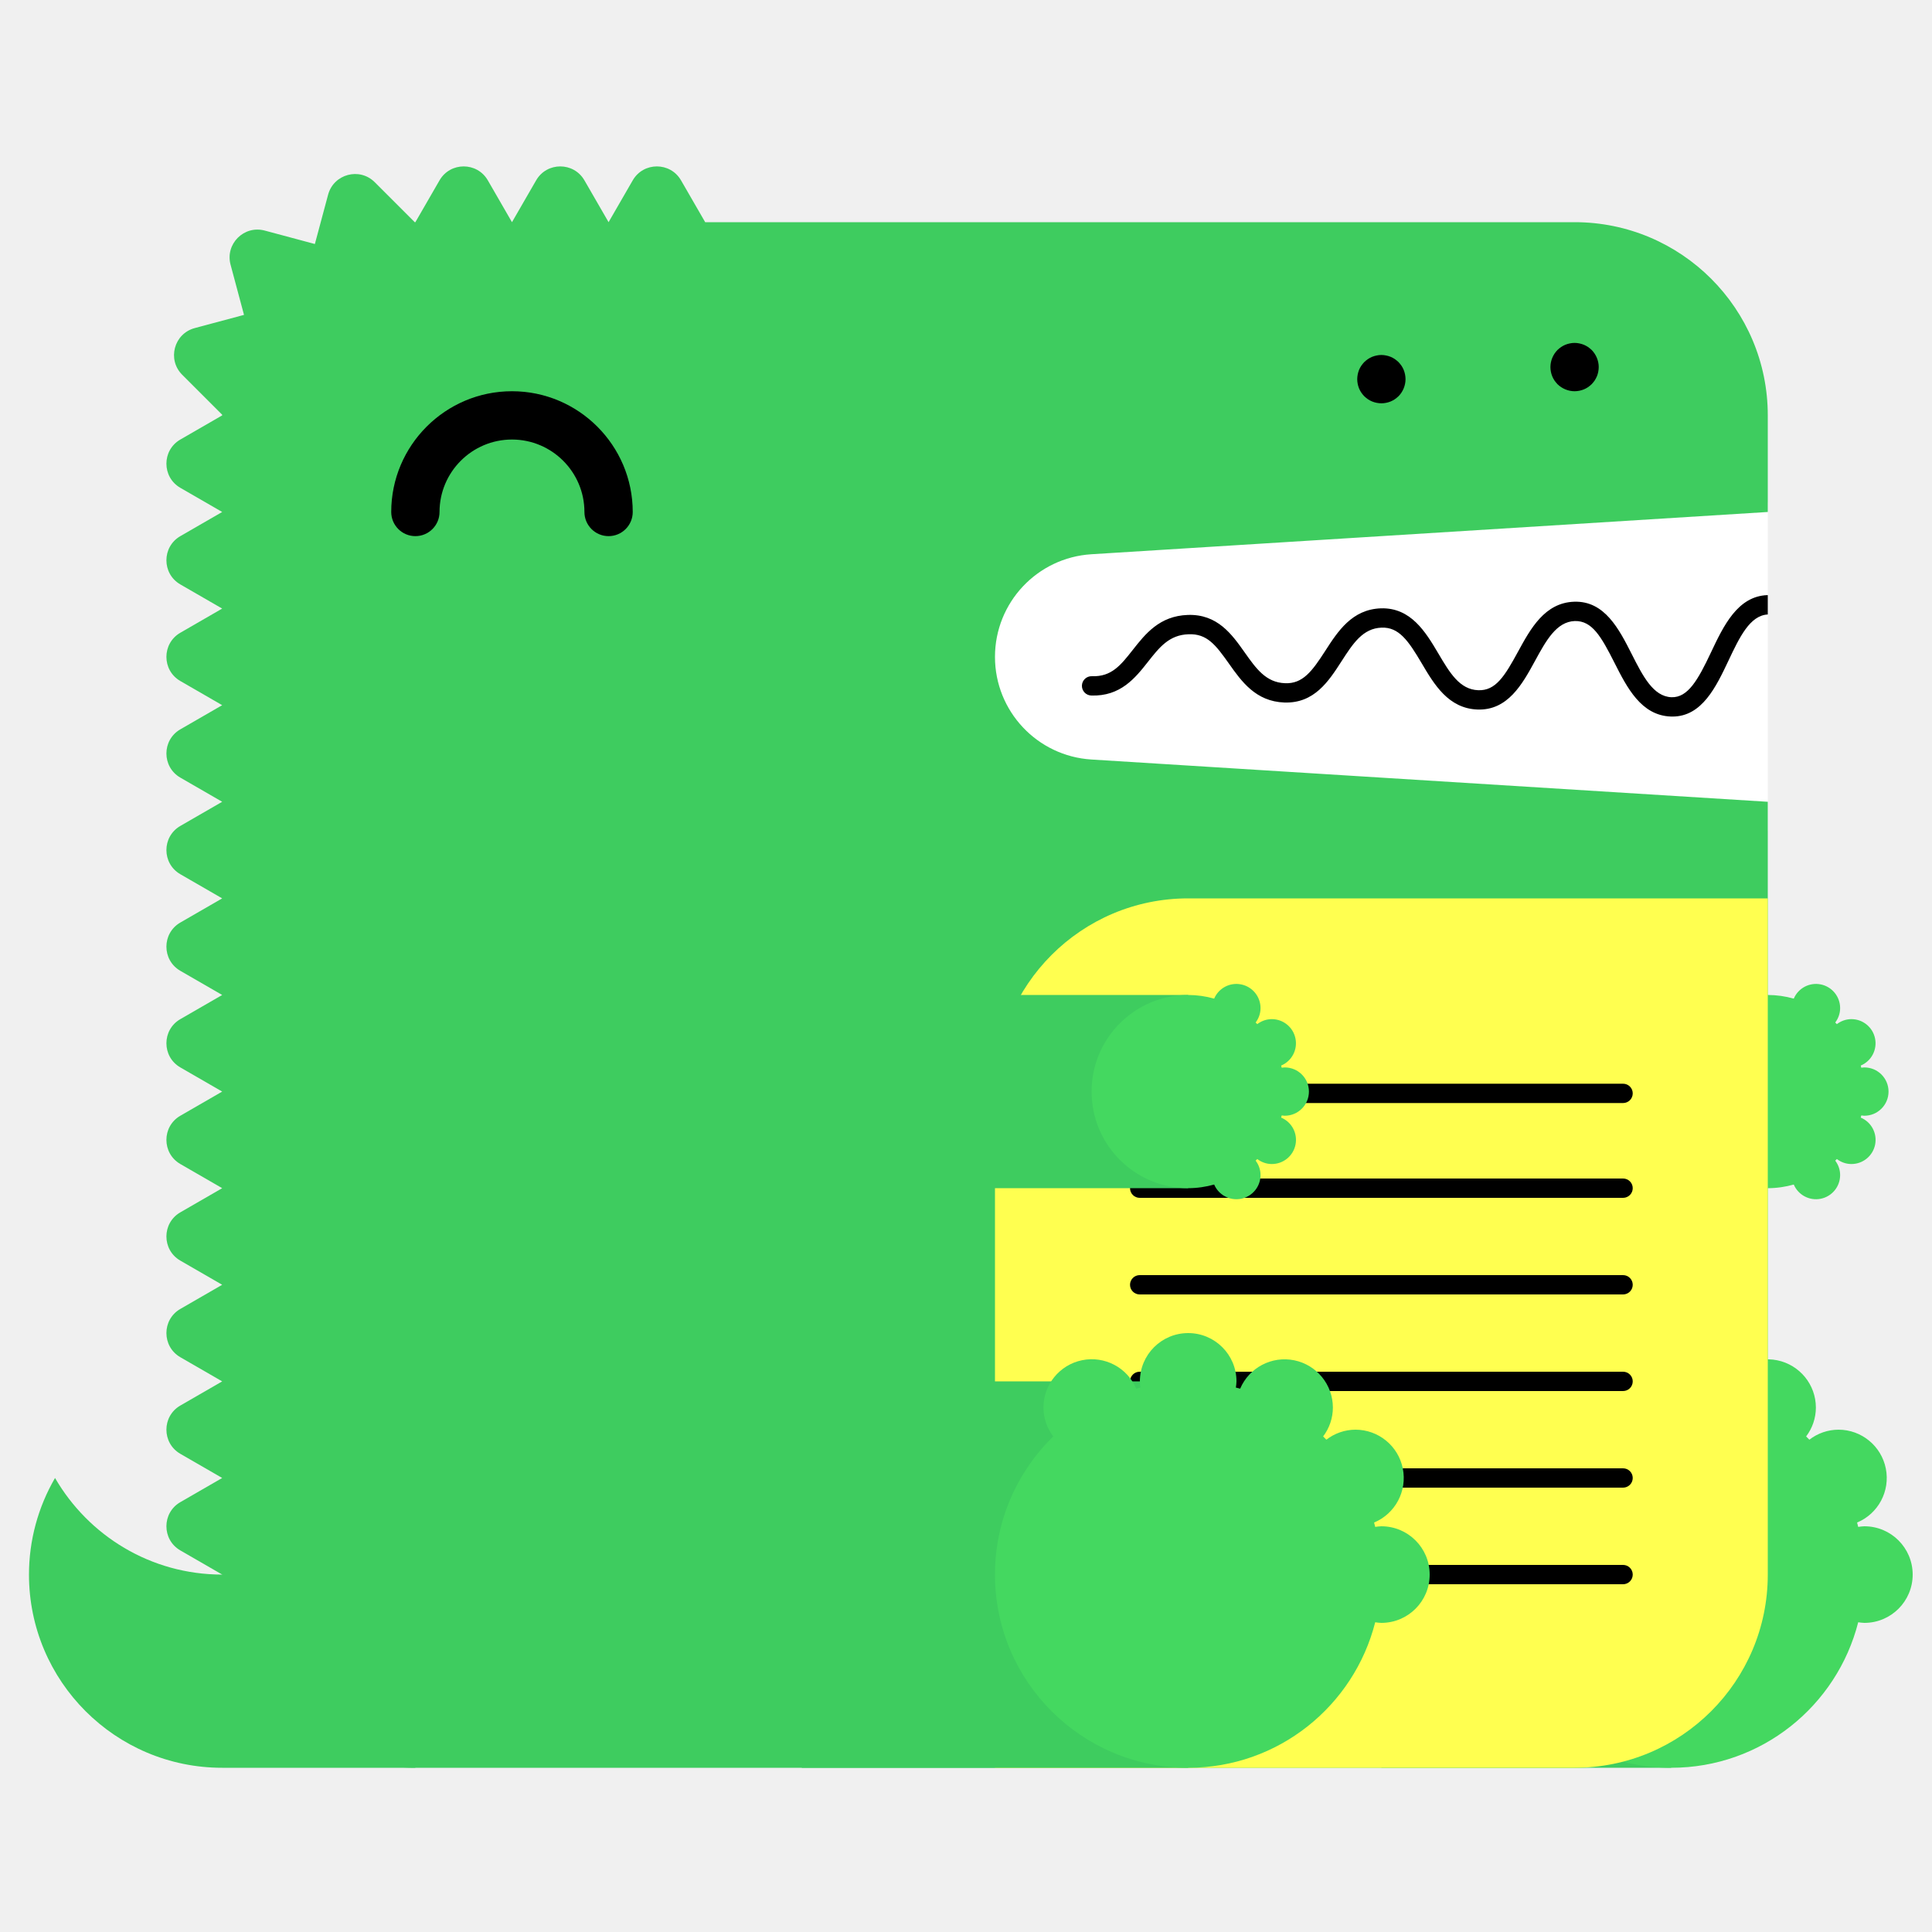
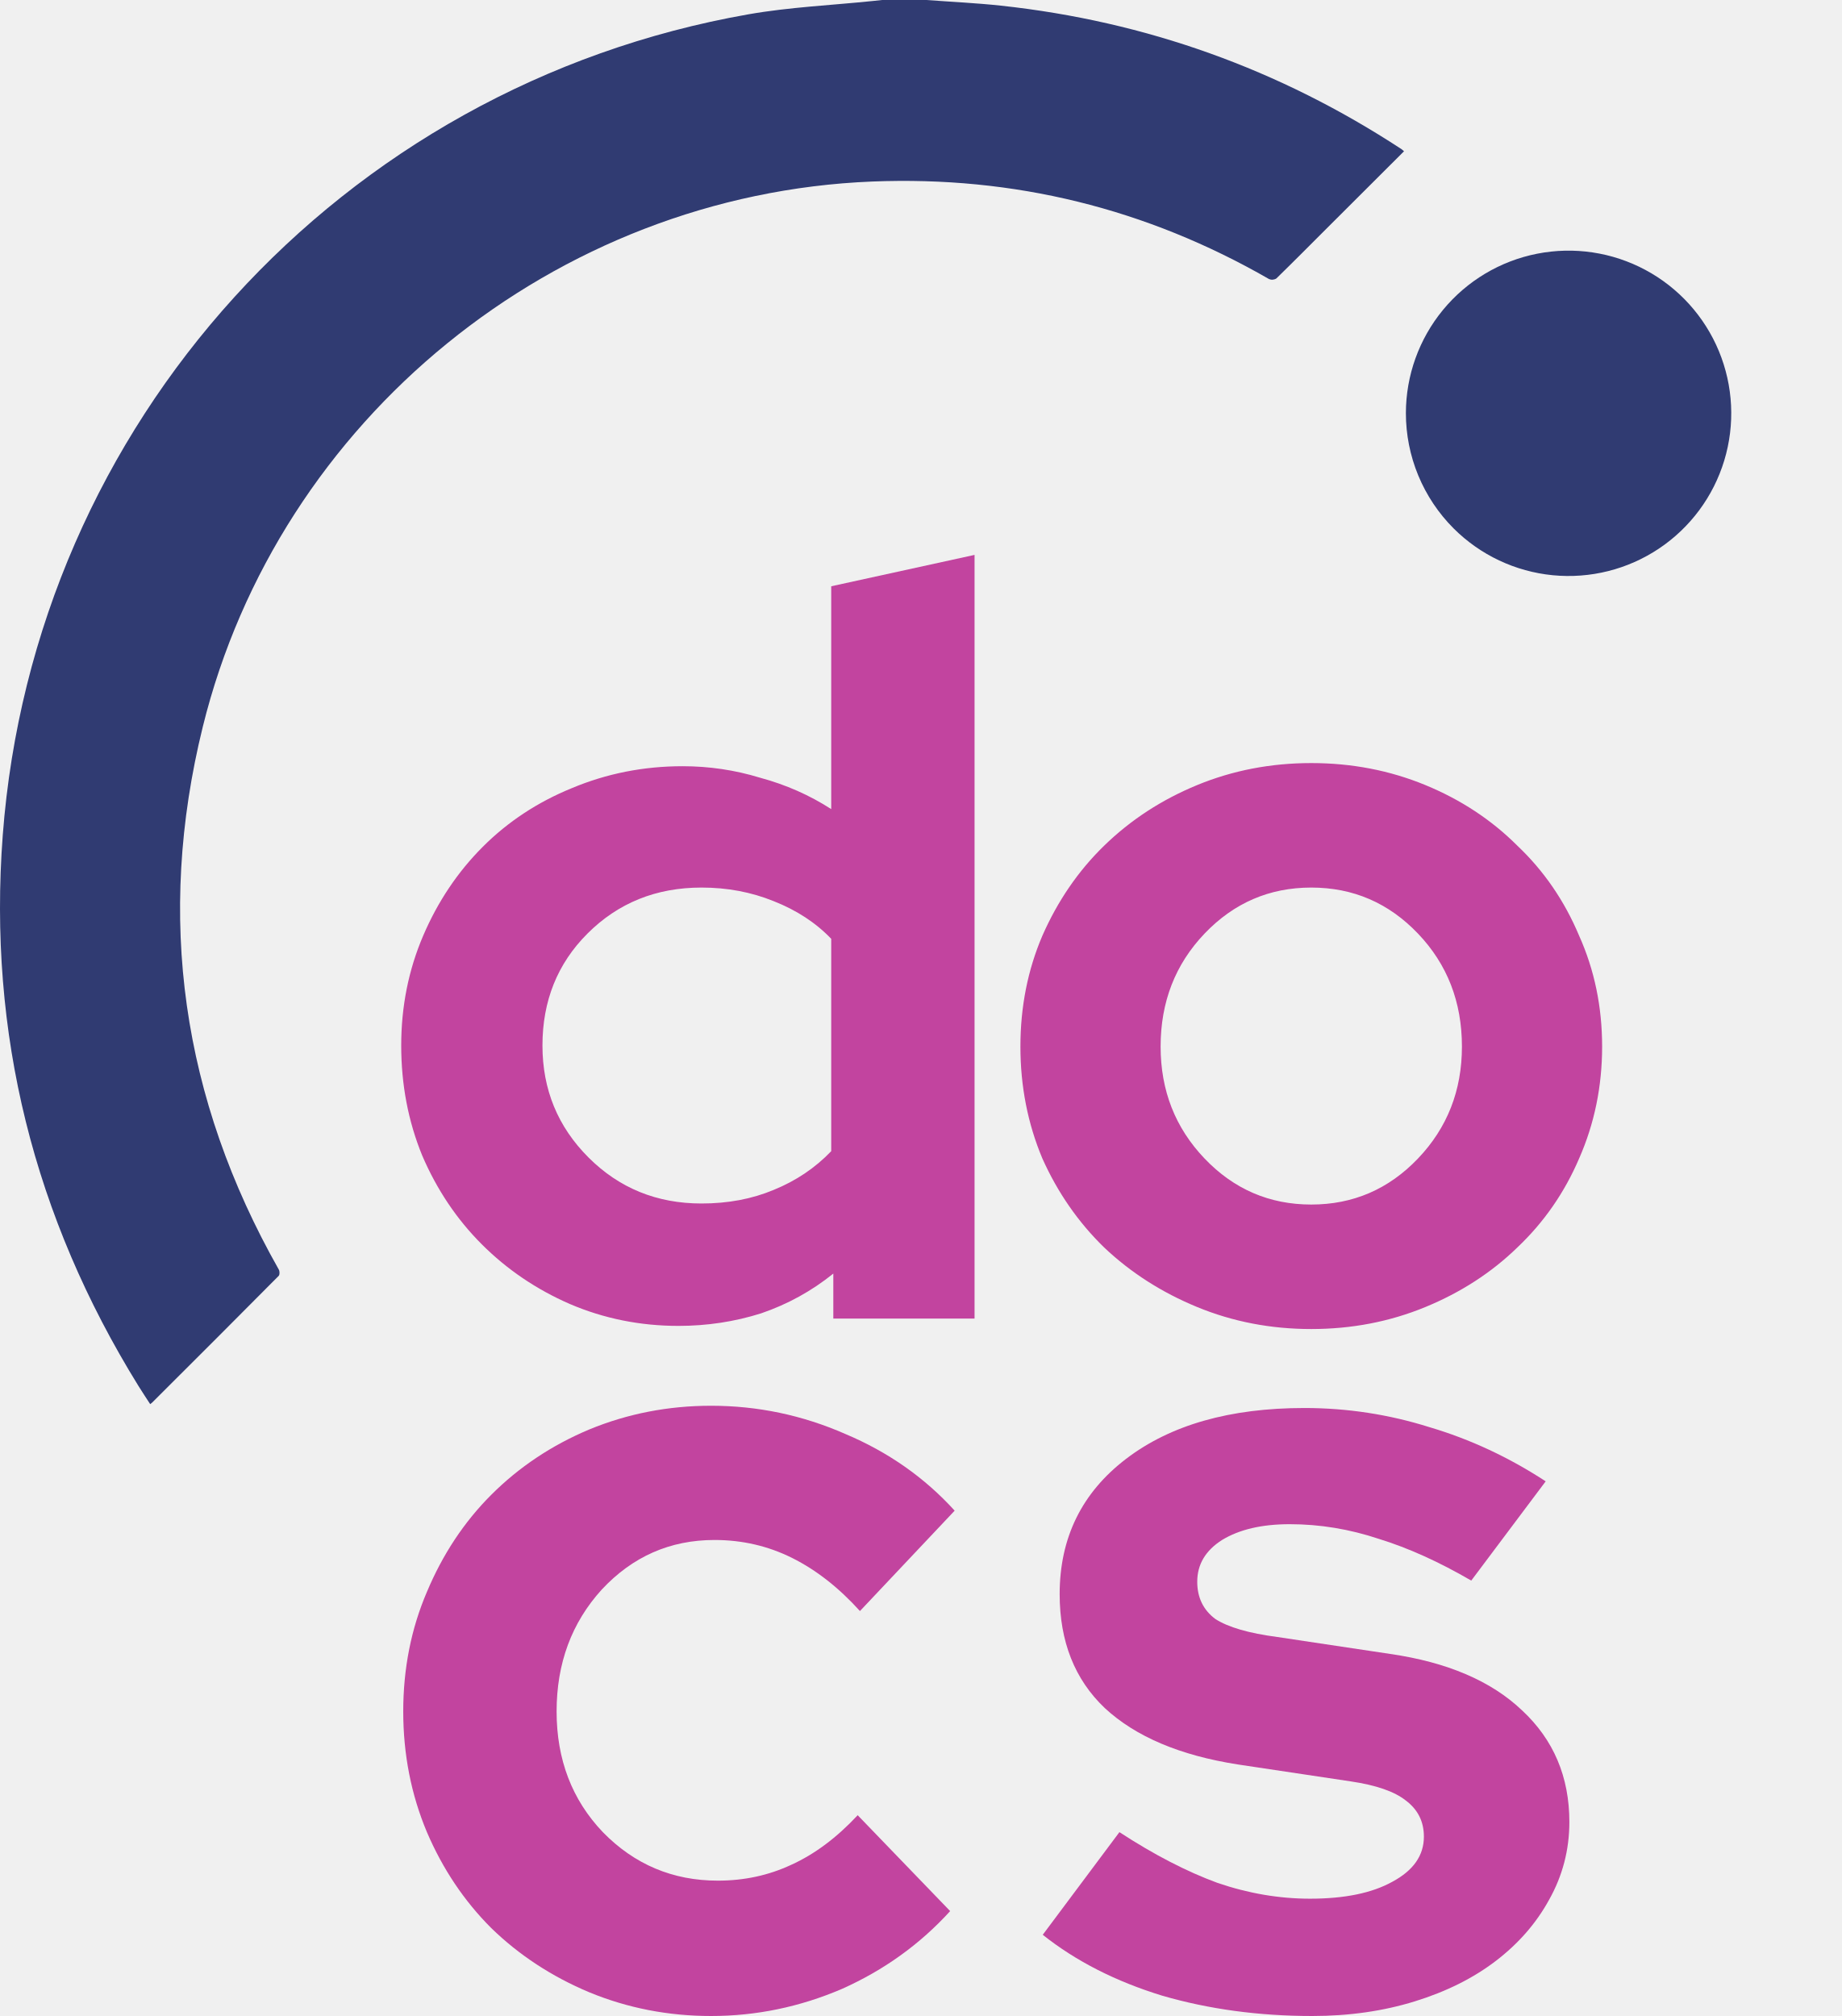
- <svg xmlns="http://www.w3.org/2000/svg" width="200" height="200" viewBox="0 0 200 200">
-   <g fill="none" fill-rule="evenodd">
-     <path fill="#FFF" d="M99 52h84v34H99z" />
-     <path d="M23 163c-7.398 0-13.843-4.027-17.303-10A19.886 19.886 0 0 0 3 163c0 11.046 8.954 20 20 20h20v-20H23z" fill="#3ECC5F" />
-     <path d="M112.98 57.376L183 53V43c0-11.046-8.954-20-20-20H73l-2.5-4.33c-1.112-1.925-3.889-1.925-5 0L63 23l-2.5-4.33c-1.111-1.925-3.889-1.925-5 0L53 23l-2.5-4.33c-1.111-1.925-3.889-1.925-5 0L43 23c-.022 0-.042.003-.065.003l-4.142-4.141c-1.57-1.571-4.252-.853-4.828 1.294l-1.369 5.104-5.192-1.392c-2.148-.575-4.111 1.389-3.535 3.536l1.39 5.193-5.102 1.367c-2.148.576-2.867 3.259-1.296 4.83l4.142 4.142c0 .021-.003.042-.003.064l-4.33 2.5c-1.925 1.111-1.925 3.889 0 5L23 53l-4.33 2.5c-1.925 1.111-1.925 3.889 0 5L23 63l-4.33 2.5c-1.925 1.111-1.925 3.889 0 5L23 73l-4.33 2.5c-1.925 1.111-1.925 3.889 0 5L23 83l-4.33 2.5c-1.925 1.111-1.925 3.889 0 5L23 93l-4.33 2.5c-1.925 1.111-1.925 3.889 0 5L23 103l-4.33 2.5c-1.925 1.111-1.925 3.889 0 5L23 113l-4.33 2.5c-1.925 1.111-1.925 3.889 0 5L23 123l-4.33 2.5c-1.925 1.111-1.925 3.889 0 5L23 133l-4.33 2.5c-1.925 1.111-1.925 3.889 0 5L23 143l-4.33 2.5c-1.925 1.111-1.925 3.889 0 5L23 153l-4.33 2.5c-1.925 1.111-1.925 3.889 0 5L23 163c0 11.046 8.954 20 20 20h120c11.046 0 20-8.954 20-20V83l-70.02-4.376A10.645 10.645 0 0 1 103 68c0-5.621 4.37-10.273 9.98-10.624" fill="#3ECC5F" />
-     <path fill="#3ECC5F" d="M143 183h30v-40h-30z" />
-     <path d="M193 158c-.219 0-.428.037-.639.064-.038-.15-.074-.301-.116-.451A5 5 0 0 0 190.32 148a4.96 4.96 0 0 0-3.016 1.036 26.531 26.531 0 0 0-.335-.336 4.955 4.955 0 0 0 1.011-2.987 5 5 0 0 0-9.599-1.959c-.148-.042-.297-.077-.445-.115.027-.211.064-.42.064-.639a5 5 0 0 0-5-5 5 5 0 0 0-5 5c0 .219.037.428.064.639-.148.038-.297.073-.445.115a4.998 4.998 0 0 0-9.599 1.959c0 1.125.384 2.151 1.011 2.987-3.717 3.632-6.031 8.693-6.031 14.3 0 11.046 8.954 20 20 20 9.339 0 17.16-6.41 19.361-15.064.211.027.42.064.639.064a5 5 0 0 0 5-5 5 5 0 0 0-5-5" fill="#44D860" />
-     <path fill="#3ECC5F" d="M153 123h30v-20h-30z" />
-     <path d="M193 115.5a2.5 2.5 0 1 0 0-5c-.109 0-.214.019-.319.032-.02-.075-.037-.15-.058-.225a2.501 2.501 0 0 0-.963-4.807c-.569 0-1.088.197-1.508.518a6.653 6.653 0 0 0-.168-.168c.314-.417.506-.931.506-1.494a2.5 2.5 0 0 0-4.8-.979A9.987 9.987 0 0 0 183 103c-5.522 0-10 4.478-10 10s4.478 10 10 10c.934 0 1.833-.138 2.69-.377a2.5 2.5 0 0 0 4.8-.979c0-.563-.192-1.077-.506-1.494.057-.055.113-.111.168-.168.42.321.939.518 1.508.518a2.5 2.5 0 0 0 .963-4.807c.021-.074.038-.15.058-.225.105.013.21.032.319.032" fill="#44D860" />
-     <path d="M63 55.5a2.5 2.5 0 0 1-2.5-2.5c0-4.136-3.364-7.5-7.5-7.5s-7.5 3.364-7.5 7.5a2.5 2.5 0 1 1-5 0c0-6.893 5.607-12.5 12.5-12.5S65.5 46.107 65.5 53a2.5 2.5 0 0 1-2.5 2.5" fill="#000" />
-     <path d="M103 183h60c11.046 0 20-8.954 20-20V93h-60c-11.046 0-20 8.954-20 20v70z" fill="#FFFF50" />
-     <path d="M168.02 124h-50.04a1 1 0 1 1 0-2h50.04a1 1 0 1 1 0 2m0 20h-50.04a1 1 0 1 1 0-2h50.04a1 1 0 1 1 0 2m0 20h-50.04a1 1 0 1 1 0-2h50.04a1 1 0 1 1 0 2m0-49.814h-50.04a1 1 0 1 1 0-2h50.04a1 1 0 1 1 0 2m0 19.814h-50.04a1 1 0 1 1 0-2h50.04a1 1 0 1 1 0 2m0 20h-50.04a1 1 0 1 1 0-2h50.04a1 1 0 1 1 0 2M183 61.611c-.012 0-.022-.006-.034-.005-3.09.105-4.552 3.196-5.842 5.923-1.346 2.85-2.387 4.703-4.093 4.647-1.889-.068-2.969-2.202-4.113-4.46-1.314-2.594-2.814-5.536-5.963-5.426-3.046.104-4.513 2.794-5.807 5.167-1.377 2.528-2.314 4.065-4.121 3.994-1.927-.07-2.951-1.805-4.136-3.813-1.321-2.236-2.848-4.75-5.936-4.664-2.994.103-4.465 2.385-5.763 4.4-1.373 2.13-2.335 3.428-4.165 3.351-1.973-.07-2.992-1.51-4.171-3.177-1.324-1.873-2.816-3.993-5.895-3.89-2.928.1-4.399 1.97-5.696 3.618-1.232 1.564-2.194 2.802-4.229 2.724a1 1 0 0 0-.072 2c3.017.101 4.545-1.8 5.872-3.487 1.177-1.496 2.193-2.787 4.193-2.855 1.926-.082 2.829 1.115 4.195 3.045 1.297 1.834 2.769 3.914 5.731 4.021 3.103.104 4.596-2.215 5.918-4.267 1.182-1.834 2.202-3.417 4.15-3.484 1.793-.067 2.769 1.35 4.145 3.681 1.297 2.197 2.766 4.686 5.787 4.796 3.125.108 4.634-2.62 5.949-5.035 1.139-2.088 2.214-4.06 4.119-4.126 1.793-.042 2.728 1.595 4.111 4.33 1.292 2.553 2.757 5.445 5.825 5.556l.169.003c3.064 0 4.518-3.075 5.805-5.794 1.139-2.41 2.217-4.68 4.067-4.773v-2z" fill="#000" />
-     <path fill="#3ECC5F" d="M83 183h40v-40H83z" />
-     <path d="M143 158c-.219 0-.428.037-.639.064-.038-.15-.074-.301-.116-.451A5 5 0 0 0 140.32 148a4.96 4.96 0 0 0-3.016 1.036 26.531 26.531 0 0 0-.335-.336 4.955 4.955 0 0 0 1.011-2.987 5 5 0 0 0-9.599-1.959c-.148-.042-.297-.077-.445-.115.027-.211.064-.42.064-.639a5 5 0 0 0-5-5 5 5 0 0 0-5 5c0 .219.037.428.064.639-.148.038-.297.073-.445.115a4.998 4.998 0 0 0-9.599 1.959c0 1.125.384 2.151 1.011 2.987-3.717 3.632-6.031 8.693-6.031 14.3 0 11.046 8.954 20 20 20 9.339 0 17.16-6.41 19.361-15.064.211.027.42.064.639.064a5 5 0 0 0 5-5 5 5 0 0 0-5-5" fill="#44D860" />
-     <path fill="#3ECC5F" d="M83 123h40v-20H83z" />
-     <path d="M133 115.5a2.5 2.5 0 1 0 0-5c-.109 0-.214.019-.319.032-.02-.075-.037-.15-.058-.225a2.501 2.501 0 0 0-.963-4.807c-.569 0-1.088.197-1.508.518a6.653 6.653 0 0 0-.168-.168c.314-.417.506-.931.506-1.494a2.5 2.5 0 0 0-4.8-.979A9.987 9.987 0 0 0 123 103c-5.522 0-10 4.478-10 10s4.478 10 10 10c.934 0 1.833-.138 2.69-.377a2.5 2.5 0 0 0 4.8-.979c0-.563-.192-1.077-.506-1.494.057-.055.113-.111.168-.168.42.321.939.518 1.508.518a2.5 2.5 0 0 0 .963-4.807c.021-.074.038-.15.058-.225.105.013.21.032.319.032" fill="#44D860" />
-     <path d="M143 41.75c-.16 0-.33-.02-.49-.05a2.52 2.52 0 0 1-.47-.14c-.15-.06-.29-.14-.431-.23-.13-.09-.259-.2-.38-.31-.109-.12-.219-.24-.309-.38s-.17-.28-.231-.43a2.619 2.619 0 0 1-.189-.96c0-.16.02-.33.05-.49.03-.16.08-.31.139-.47.061-.15.141-.29.231-.43.09-.13.2-.26.309-.38.121-.11.25-.22.38-.31.141-.09.281-.17.431-.23.149-.06.31-.11.47-.14.32-.07.65-.07.98 0 .159.03.32.08.47.14.149.06.29.14.43.23.13.09.259.2.38.31.11.12.22.25.31.38.09.14.17.28.23.43.06.16.11.31.14.47.029.16.05.33.05.49 0 .66-.271 1.31-.73 1.77-.121.11-.25.22-.38.31-.14.09-.281.17-.43.23a2.565 2.565 0 0 1-.96.19m20-1.25c-.66 0-1.3-.27-1.771-.73a3.802 3.802 0 0 1-.309-.38c-.09-.14-.17-.28-.231-.43a2.619 2.619 0 0 1-.189-.96c0-.66.27-1.3.729-1.77.121-.11.25-.22.38-.31.141-.09.281-.17.431-.23.149-.06.31-.11.47-.14.32-.07.66-.07.98 0 .159.03.32.08.47.14.149.06.29.14.43.23.13.09.259.2.38.31.459.47.73 1.11.73 1.77 0 .16-.021.33-.05.49-.03.16-.08.32-.14.47-.07.15-.14.29-.23.43-.09.13-.2.26-.31.38-.121.11-.25.22-.38.31-.14.09-.281.17-.43.23a2.565 2.565 0 0 1-.96.19" fill="#000" />
-   </g>
+ <svg xmlns="http://www.w3.org/2000/svg" width="169" height="185" viewBox="0 0 169 185" fill="none">
+   <path d="M85.016 0C87.296 0.173 89.581 0.274 91.853 0.52C105.157 1.962 117.41 6.354 128.612 13.696C128.688 13.753 128.76 13.815 128.829 13.88L121.748 20.947C120.207 22.485 118.676 24.033 117.116 25.552C117.017 25.616 116.905 25.654 116.788 25.664C116.671 25.675 116.553 25.656 116.445 25.61C105.168 19.122 93.029 16.138 80.028 16.658C50.942 17.83 25.584 38.431 18.61 66.681C14.293 84.184 16.695 100.812 25.584 116.506C25.669 116.656 25.674 116.985 25.572 117.08C21.713 120.968 17.841 124.845 13.955 128.713C13.917 128.751 13.87 128.782 13.782 128.853C13.416 128.286 13.048 127.738 12.701 127.178C3.114 111.68 -1.118 94.835 0.252 76.653C3.106 38.856 31.238 7.89 68.671 1.314C72.455 0.65 76.326 0.482 80.156 0.084L80.938 0H85.016Z" fill="#303B72" />
+   <path d="M129 37.9C129.007 34.448 130.209 31.105 132.403 28.44C134.597 25.775 137.646 23.953 141.032 23.284C144.418 22.614 147.931 23.139 150.974 24.768C154.017 26.398 156.401 29.032 157.72 32.221C159.04 35.411 159.213 38.959 158.211 42.262C157.209 45.565 155.093 48.419 152.224 50.338C149.355 52.257 145.91 53.121 142.475 52.786C139.039 52.45 135.827 50.934 133.383 48.495C131.992 47.104 130.889 45.452 130.136 43.634C129.384 41.816 128.998 39.867 129 37.9Z" fill="#303B72" />
+   <path d="M76.462 121V116.872C74.478 118.472 72.27 119.688 69.838 120.52C67.406 121.288 64.878 121.672 62.254 121.672C58.734 121.672 55.406 121 52.27 119.656C49.198 118.312 46.51 116.488 44.206 114.184C41.902 111.88 40.078 109.16 38.734 106.024C37.454 102.888 36.814 99.528 36.814 95.944C36.814 92.36 37.486 89 38.83 85.864C40.174 82.728 41.998 80.008 44.302 77.704C46.606 75.4 49.326 73.608 52.462 72.328C55.662 70.984 59.054 70.312 62.638 70.312C65.07 70.312 67.438 70.664 69.742 71.368C72.11 72.008 74.286 72.968 76.27 74.248V53.8L89.422 50.92V121H76.462ZM49.774 95.944C49.774 99.976 51.182 103.4 53.998 106.216C56.814 109.032 60.27 110.44 64.366 110.44C66.798 110.44 69.006 110.024 70.99 109.192C73.038 108.36 74.798 107.176 76.27 105.64V86.152C74.862 84.68 73.102 83.528 70.99 82.696C68.942 81.864 66.734 81.448 64.366 81.448C60.206 81.448 56.718 82.856 53.902 85.672C51.15 88.424 49.774 91.848 49.774 95.944ZM93.63 96.04C93.63 92.392 94.302 89 95.646 85.864C97.054 82.664 98.942 79.912 101.31 77.608C103.742 75.24 106.59 73.384 109.854 72.04C113.118 70.696 116.606 70.024 120.318 70.024C124.03 70.024 127.518 70.696 130.782 72.04C134.046 73.384 136.862 75.24 139.23 77.608C141.662 79.912 143.55 82.664 144.894 85.864C146.302 89 147.006 92.392 147.006 96.04C147.006 99.688 146.302 103.112 144.894 106.312C143.55 109.448 141.662 112.168 139.23 114.472C136.862 116.776 134.046 118.6 130.782 119.944C127.518 121.288 124.03 121.96 120.318 121.96C116.606 121.96 113.118 121.288 109.854 119.944C106.59 118.6 103.742 116.776 101.31 114.472C98.942 112.168 97.054 109.448 95.646 106.312C94.302 103.112 93.63 99.688 93.63 96.04ZM120.318 110.536C124.158 110.536 127.422 109.128 130.11 106.312C132.798 103.496 134.142 100.072 134.142 96.04C134.142 91.944 132.798 88.488 130.11 85.672C127.422 82.856 124.158 81.448 120.318 81.448C116.478 81.448 113.214 82.856 110.526 85.672C107.838 88.488 106.494 91.944 106.494 96.04C106.494 100.072 107.838 103.496 110.526 106.312C113.214 109.128 116.478 110.536 120.318 110.536Z" fill="#C2449F" />
+   <path d="M65.868 172.579C68.283 172.579 70.525 172.096 72.594 171.129C74.732 170.163 76.767 168.645 78.699 166.575L87.183 175.373C84.424 178.41 81.113 180.791 77.25 182.516C73.387 184.172 69.386 185 65.248 185C61.316 185 57.591 184.275 54.073 182.826C50.624 181.377 47.623 179.41 45.071 176.926C42.587 174.442 40.621 171.509 39.173 168.128C37.724 164.677 37 160.985 37 157.052C37 153.118 37.724 149.461 39.173 146.079C40.621 142.629 42.587 139.662 45.071 137.177C47.623 134.624 50.624 132.623 54.073 131.174C57.591 129.725 61.316 129 65.248 129C69.524 129 73.629 129.863 77.561 131.588C81.492 133.244 84.838 135.59 87.597 138.627L78.906 147.839C76.974 145.7 74.905 144.078 72.697 142.974C70.49 141.87 68.11 141.318 65.558 141.318C61.488 141.318 58.039 142.836 55.211 145.872C52.452 148.909 51.072 152.635 51.072 157.052C51.072 161.468 52.486 165.16 55.314 168.128C58.212 171.095 61.73 172.579 65.868 172.579Z" fill="#C2449F" />
+   <path d="M95.679 177.547L102.715 168.128C105.888 170.198 108.889 171.75 111.717 172.786C114.545 173.752 117.374 174.235 120.202 174.235C123.375 174.235 125.893 173.717 127.755 172.682C129.687 171.647 130.652 170.267 130.652 168.542C130.652 167.161 130.1 166.057 128.997 165.229C127.962 164.401 126.272 163.815 123.927 163.469L113.58 161.917C108.268 161.089 104.198 159.364 101.37 156.741C98.611 154.119 97.231 150.634 97.231 146.287C97.231 141.111 99.266 136.97 103.336 133.865C107.406 130.76 112.855 129.207 119.684 129.207C123.616 129.207 127.445 129.794 131.17 130.967C134.895 132.071 138.447 133.727 141.827 135.935L134.998 145.044C132.032 143.319 129.204 142.043 126.513 141.214C123.823 140.317 121.098 139.869 118.339 139.869C115.787 139.869 113.718 140.352 112.131 141.318C110.613 142.284 109.855 143.561 109.855 145.148C109.855 146.597 110.407 147.736 111.51 148.564C112.683 149.323 114.58 149.875 117.201 150.22L127.548 151.773C132.791 152.532 136.826 154.257 139.654 156.948C142.551 159.64 144 163.055 144 167.196C144 169.749 143.379 172.13 142.138 174.338C140.965 176.478 139.344 178.341 137.274 179.928C135.205 181.515 132.722 182.757 129.825 183.654C126.927 184.551 123.789 185 120.409 185C115.511 185 110.924 184.379 106.647 183.137C102.37 181.826 98.714 179.962 95.679 177.547Z" fill="#C2449F" />
</svg>
